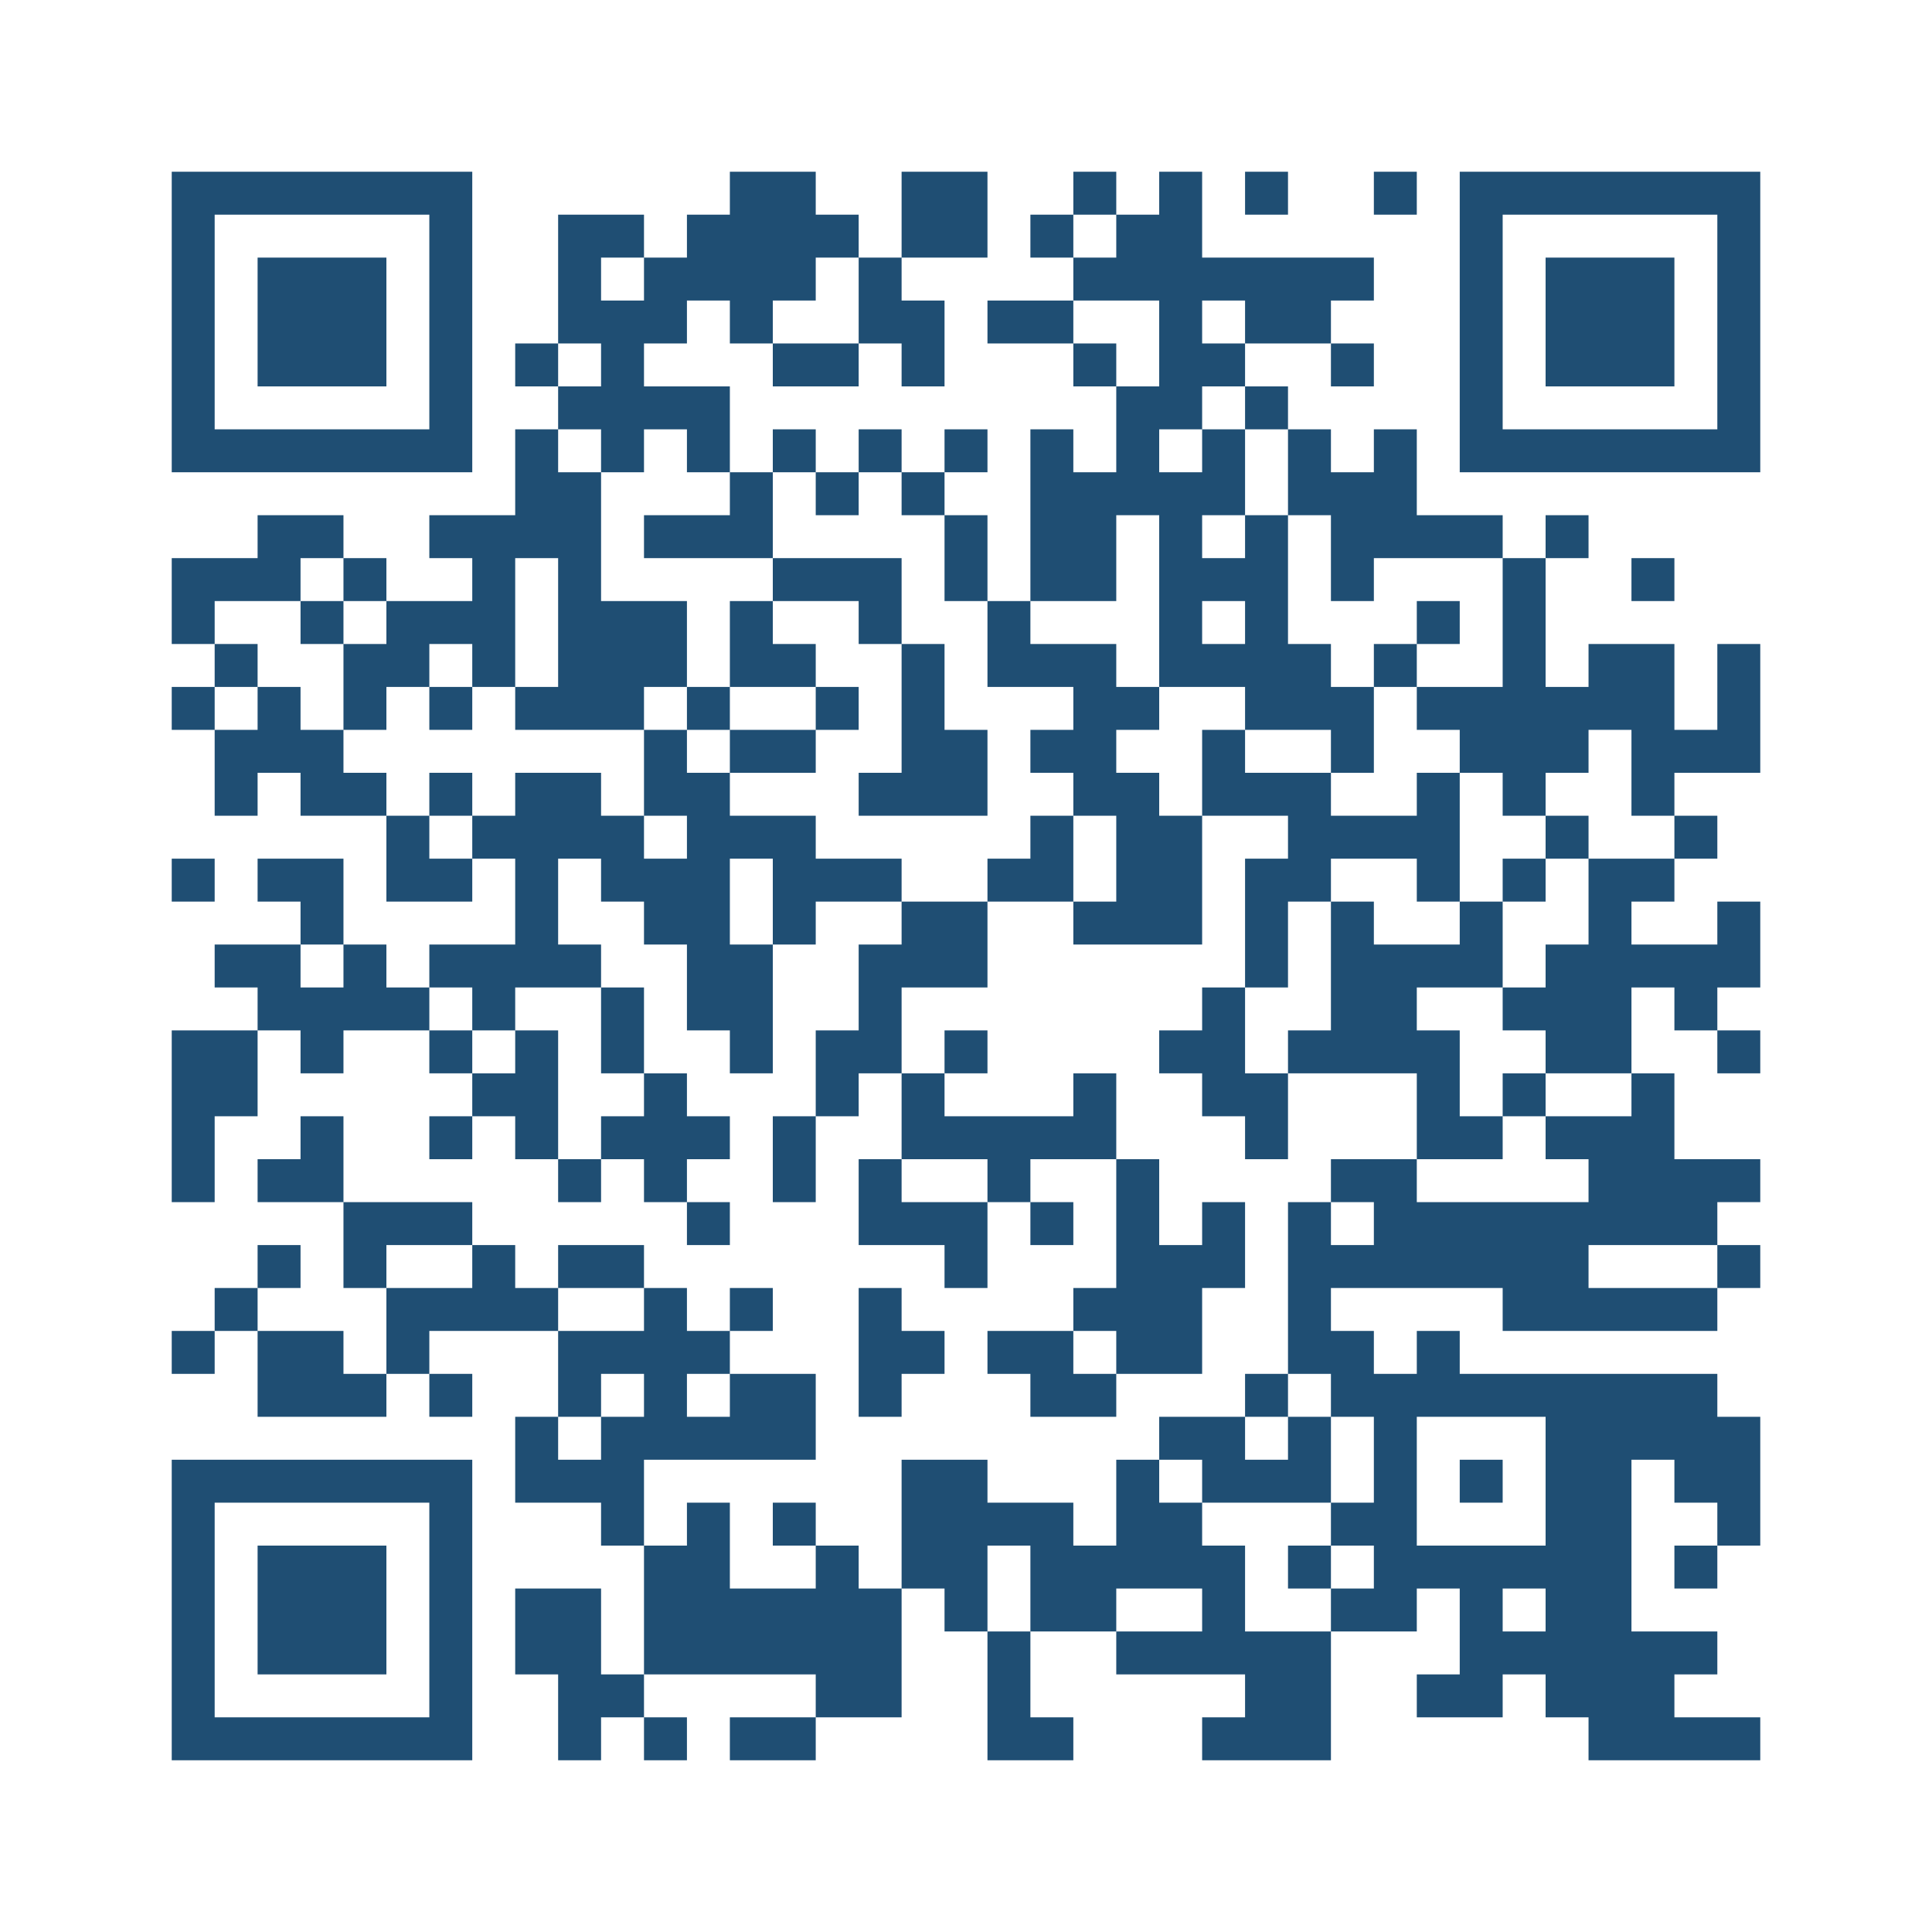
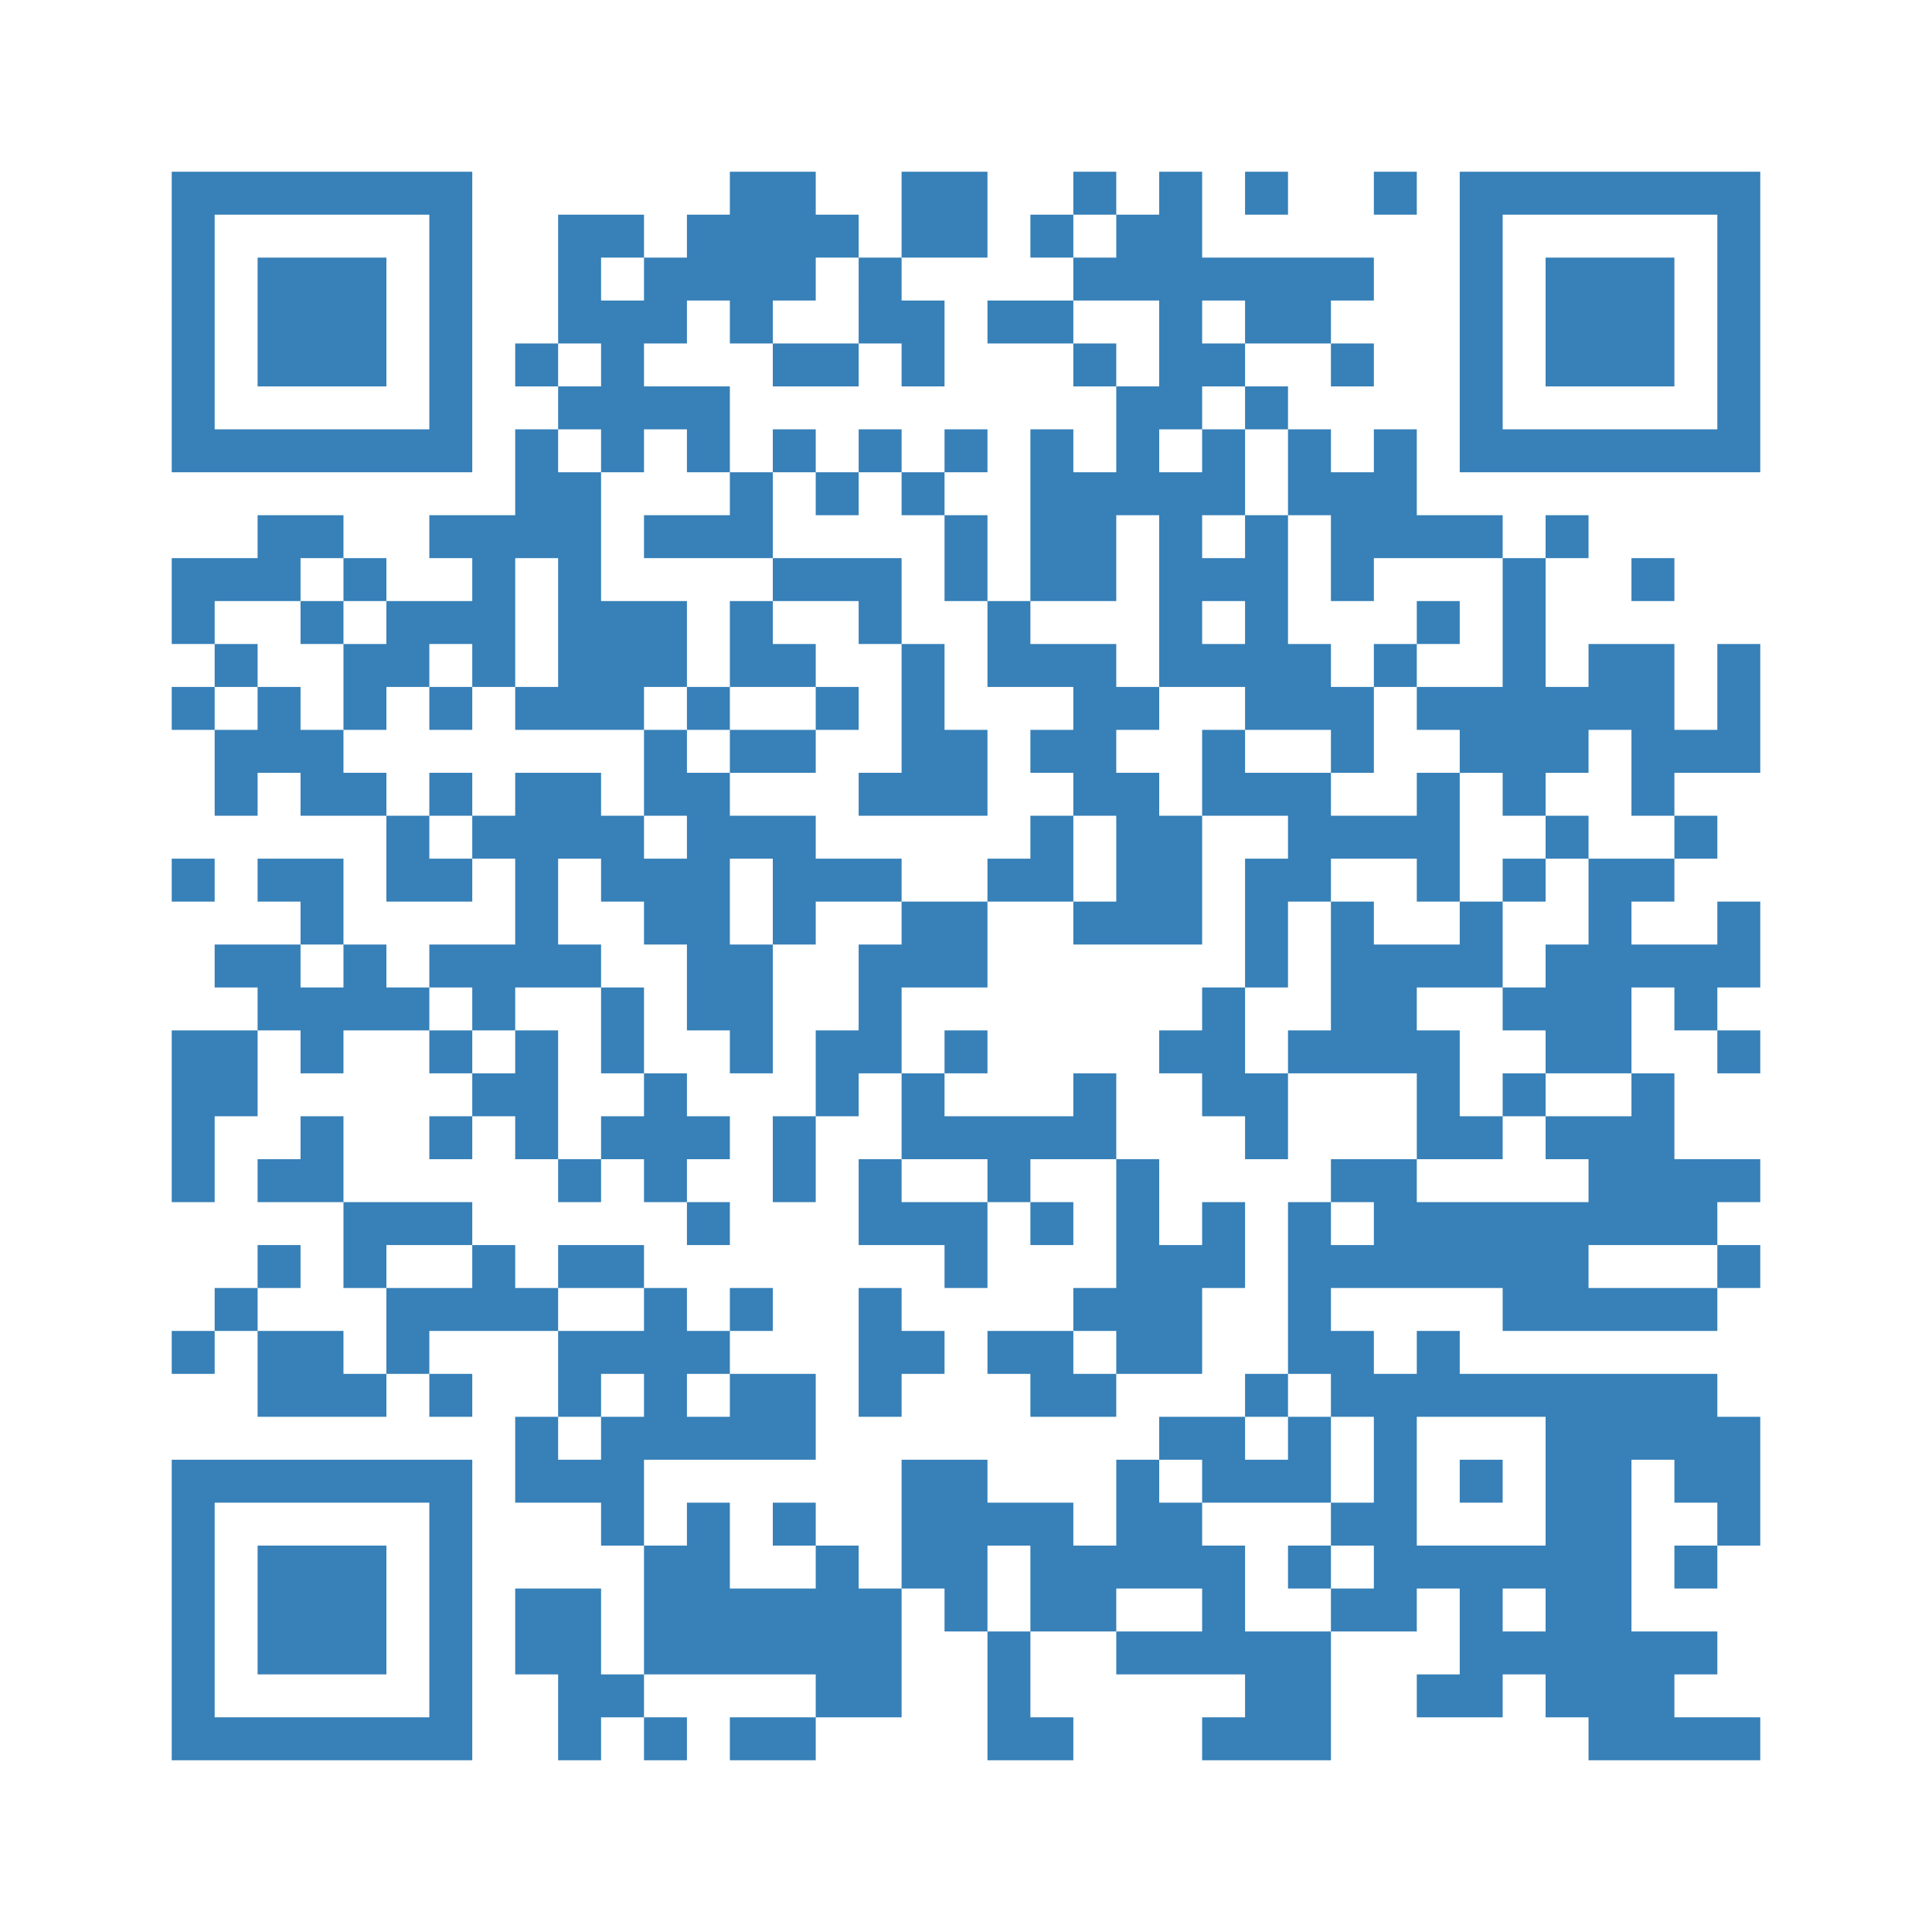
<svg xmlns="http://www.w3.org/2000/svg" width="450" height="450" class="segno">
  <g transform="scale(10)">
    <path fill="#fff" d="M0 0h45v45h-45z" />
-     <path class="qrline" stroke="#1f4e73" d="M4 4.5h7m6 0h2m2 0h2m2 0h1m1 0h1m1 0h1m2 0h1m1 0h7m-37 1h1m5 0h1m2 0h2m1 0h4m1 0h2m1 0h1m1 0h2m6 0h1m5 0h1m-37 1h1m1 0h3m1 0h1m2 0h1m1 0h4m1 0h1m4 0h7m2 0h1m1 0h3m1 0h1m-37 1h1m1 0h3m1 0h1m2 0h3m1 0h1m2 0h2m1 0h2m2 0h1m1 0h2m3 0h1m1 0h3m1 0h1m-37 1h1m1 0h3m1 0h1m1 0h1m1 0h1m3 0h2m1 0h1m3 0h1m1 0h2m2 0h1m2 0h1m1 0h3m1 0h1m-37 1h1m5 0h1m2 0h4m9 0h2m1 0h1m4 0h1m5 0h1m-37 1h7m1 0h1m1 0h1m1 0h1m1 0h1m1 0h1m1 0h1m1 0h1m1 0h1m1 0h1m1 0h1m1 0h1m1 0h7m-29 1h2m3 0h1m1 0h1m1 0h1m2 0h5m1 0h3m-27 1h2m2 0h4m1 0h3m4 0h1m1 0h2m1 0h1m1 0h1m1 0h4m1 0h1m-33 1h3m1 0h1m2 0h1m1 0h1m4 0h3m1 0h1m1 0h2m1 0h3m1 0h1m3 0h1m2 0h1m-35 1h1m2 0h1m1 0h3m1 0h3m1 0h1m2 0h1m2 0h1m3 0h1m1 0h1m3 0h1m1 0h1m-31 1h1m2 0h2m1 0h1m1 0h3m1 0h2m2 0h1m1 0h3m1 0h4m1 0h1m2 0h1m1 0h2m1 0h1m-37 1h1m1 0h1m1 0h1m1 0h1m1 0h3m1 0h1m2 0h1m1 0h1m3 0h2m2 0h3m1 0h6m1 0h1m-36 1h3m7 0h1m1 0h2m2 0h2m1 0h2m2 0h1m2 0h1m2 0h3m1 0h3m-36 1h1m1 0h2m1 0h1m1 0h2m1 0h2m3 0h3m2 0h2m1 0h3m2 0h1m1 0h1m2 0h1m-30 1h1m1 0h4m1 0h3m5 0h1m1 0h2m2 0h4m2 0h1m2 0h1m-36 1h1m1 0h2m1 0h2m1 0h1m1 0h3m1 0h3m2 0h2m1 0h2m1 0h2m2 0h1m1 0h1m1 0h2m-32 1h1m4 0h1m2 0h2m1 0h1m2 0h2m2 0h3m1 0h1m1 0h1m2 0h1m2 0h1m2 0h1m-36 1h2m1 0h1m1 0h4m2 0h2m2 0h3m6 0h1m1 0h4m1 0h5m-35 1h4m1 0h1m2 0h1m1 0h2m2 0h1m7 0h1m2 0h2m2 0h3m1 0h1m-36 1h2m1 0h1m2 0h1m1 0h1m1 0h1m2 0h1m1 0h2m1 0h1m4 0h2m1 0h4m2 0h2m2 0h1m-37 1h2m5 0h2m2 0h1m3 0h1m1 0h1m3 0h1m2 0h2m3 0h1m1 0h1m2 0h1m-35 1h1m2 0h1m2 0h1m1 0h1m1 0h3m1 0h1m2 0h5m3 0h1m3 0h2m1 0h3m-35 1h1m1 0h2m5 0h1m1 0h1m2 0h1m1 0h1m2 0h1m2 0h1m4 0h2m4 0h4m-33 1h3m5 0h1m3 0h3m1 0h1m1 0h1m1 0h1m1 0h1m1 0h8m-34 1h1m1 0h1m2 0h1m1 0h2m7 0h1m3 0h3m1 0h7m3 0h1m-36 1h1m3 0h4m2 0h1m1 0h1m2 0h1m4 0h3m2 0h1m4 0h5m-36 1h1m1 0h2m1 0h1m3 0h4m3 0h2m1 0h2m1 0h2m2 0h2m1 0h1m-28 1h3m1 0h1m2 0h1m1 0h1m1 0h2m1 0h1m3 0h2m3 0h1m1 0h9m-28 1h1m1 0h5m8 0h2m1 0h1m1 0h1m3 0h5m-37 1h7m1 0h3m6 0h2m3 0h1m1 0h3m1 0h1m1 0h1m1 0h2m1 0h2m-37 1h1m5 0h1m3 0h1m1 0h1m1 0h1m2 0h4m1 0h2m3 0h2m3 0h2m2 0h1m-37 1h1m1 0h3m1 0h1m4 0h2m2 0h1m1 0h2m1 0h5m1 0h1m1 0h6m1 0h1m-36 1h1m1 0h3m1 0h1m1 0h2m1 0h6m1 0h1m1 0h2m2 0h1m2 0h2m1 0h1m1 0h2m-34 1h1m1 0h3m1 0h1m1 0h2m1 0h6m2 0h1m2 0h5m3 0h6m-36 1h1m5 0h1m2 0h2m4 0h2m2 0h1m5 0h2m2 0h2m1 0h3m-35 1h7m2 0h1m1 0h1m1 0h2m4 0h2m3 0h3m6 0h4" />
+     <path class="qrline" stroke="#3780b8" d="M4 4.5h7m6 0h2m2 0h2m2 0h1m1 0h1m1 0h1m2 0h1m1 0h7m-37 1h1m5 0h1m2 0h2m1 0h4m1 0h2m1 0h1m1 0h2m6 0h1m5 0h1m-37 1h1m1 0h3m1 0h1m2 0h1m1 0h4m1 0h1m4 0h7m2 0h1m1 0h3m1 0h1m-37 1h1m1 0h3m1 0h1m2 0h3m1 0h1m2 0h2m1 0h2m2 0h1m1 0h2m3 0h1m1 0h3m1 0h1m-37 1h1m1 0h3m1 0h1m1 0h1m1 0h1m3 0h2m1 0h1m3 0h1m1 0h2m2 0h1m2 0h1m1 0h3m1 0h1m-37 1h1m5 0h1m2 0h4m9 0h2m1 0h1m4 0h1m5 0h1m-37 1h7m1 0h1m1 0h1m1 0h1m1 0h1m1 0h1m1 0h1m1 0h1m1 0h1m1 0h1m1 0h1m1 0h1m1 0h7m-29 1h2m3 0h1m1 0h1m1 0h1m2 0h5m1 0h3m-27 1h2m2 0h4m1 0h3m4 0h1m1 0h2m1 0h1m1 0h1m1 0h4m1 0h1m-33 1h3m1 0h1m2 0h1m1 0h1m4 0h3m1 0h1m1 0h2m1 0h3m1 0h1m3 0h1m2 0h1m-35 1h1m2 0h1m1 0h3m1 0h3m1 0h1m2 0h1m2 0h1m3 0h1m1 0h1m3 0h1m1 0h1m-31 1h1m2 0h2m1 0h1m1 0h3m1 0h2m2 0h1m1 0h3m1 0h4m1 0h1m2 0h1m1 0h2m1 0h1m-37 1h1m1 0h1m1 0h1m1 0h1m1 0h3m1 0h1m2 0h1m1 0h1m3 0h2m2 0h3m1 0h6m1 0h1m-36 1h3m7 0h1m1 0h2m2 0h2m1 0h2m2 0h1m2 0h1m2 0h3m1 0h3m-36 1h1m1 0h2m1 0h1m1 0h2m1 0h2m3 0h3m2 0h2m1 0h3m2 0h1m1 0h1m2 0h1m-30 1h1m1 0h4m1 0h3m5 0h1m1 0h2m2 0h4m2 0h1m2 0h1m-36 1h1m1 0h2m1 0h2m1 0h1m1 0h3m1 0h3m2 0h2m1 0h2m1 0h2m2 0h1m1 0h1m1 0h2m-32 1h1m4 0h1m2 0h2m1 0h1m2 0h2m2 0h3m1 0h1m1 0h1m2 0h1m2 0h1m2 0h1m-36 1h2m1 0h1m1 0h4m2 0h2m2 0h3m6 0h1m1 0h4m1 0h5m-35 1h4m1 0h1m2 0h1m1 0h2m2 0h1m7 0h1m2 0h2m2 0h3m1 0h1m-36 1h2m1 0h1m2 0h1m1 0h1m1 0h1m2 0h1m1 0h2m1 0h1m4 0h2m1 0h4m2 0h2m2 0h1m-37 1h2m5 0h2m2 0h1m3 0h1m1 0h1m3 0h1m2 0h2m3 0h1m1 0h1m2 0h1m-35 1h1m2 0h1m2 0h1m1 0h1m1 0h3m1 0h1m2 0h5m3 0h1m3 0h2m1 0h3m-35 1h1m1 0h2m5 0h1m1 0h1m2 0h1m1 0h1m2 0h1m2 0h1m4 0h2m4 0h4m-33 1h3m5 0h1m3 0h3m1 0h1m1 0h1m1 0h1m1 0h1m1 0h8m-34 1h1m1 0h1m2 0h1m1 0h2m7 0h1m3 0h3m1 0h7m3 0h1m-36 1h1m3 0h4m2 0h1m1 0h1m2 0h1m4 0h3m2 0h1m4 0h5m-36 1h1m1 0h2m1 0h1m3 0h4m3 0h2m1 0h2m1 0h2m2 0h2m1 0h1m-28 1h3m1 0h1m2 0h1m1 0h1m1 0h2m1 0h1m3 0h2m3 0h1m1 0h9m-28 1h1m1 0h5m8 0h2m1 0h1m1 0h1m3 0h5m-37 1h7m1 0h3m6 0h2m3 0h1m1 0h3m1 0h1m1 0h1m1 0h2m1 0h2m-37 1h1m5 0h1m3 0h1m1 0h1m1 0h1m2 0h4m1 0h2m3 0h2m3 0h2m2 0h1m-37 1h1m1 0h3m1 0h1m4 0h2m2 0h1m1 0h2m1 0h5m1 0h1m1 0h6m1 0h1m-36 1h1m1 0h3m1 0h1m1 0h2m1 0h6m1 0h1m1 0h2m2 0h1m2 0h2m1 0h1m1 0h2m-34 1h1m1 0h3m1 0h1m1 0h2m1 0h6m2 0h1m2 0h5m3 0h6m-36 1h1m5 0h1m2 0h2m4 0h2m2 0h1m5 0h2m2 0h2m1 0h3m-35 1h7m2 0h1m1 0h1m1 0h2m4 0h2m3 0h3m6 0h4" />
  </g>
</svg>
